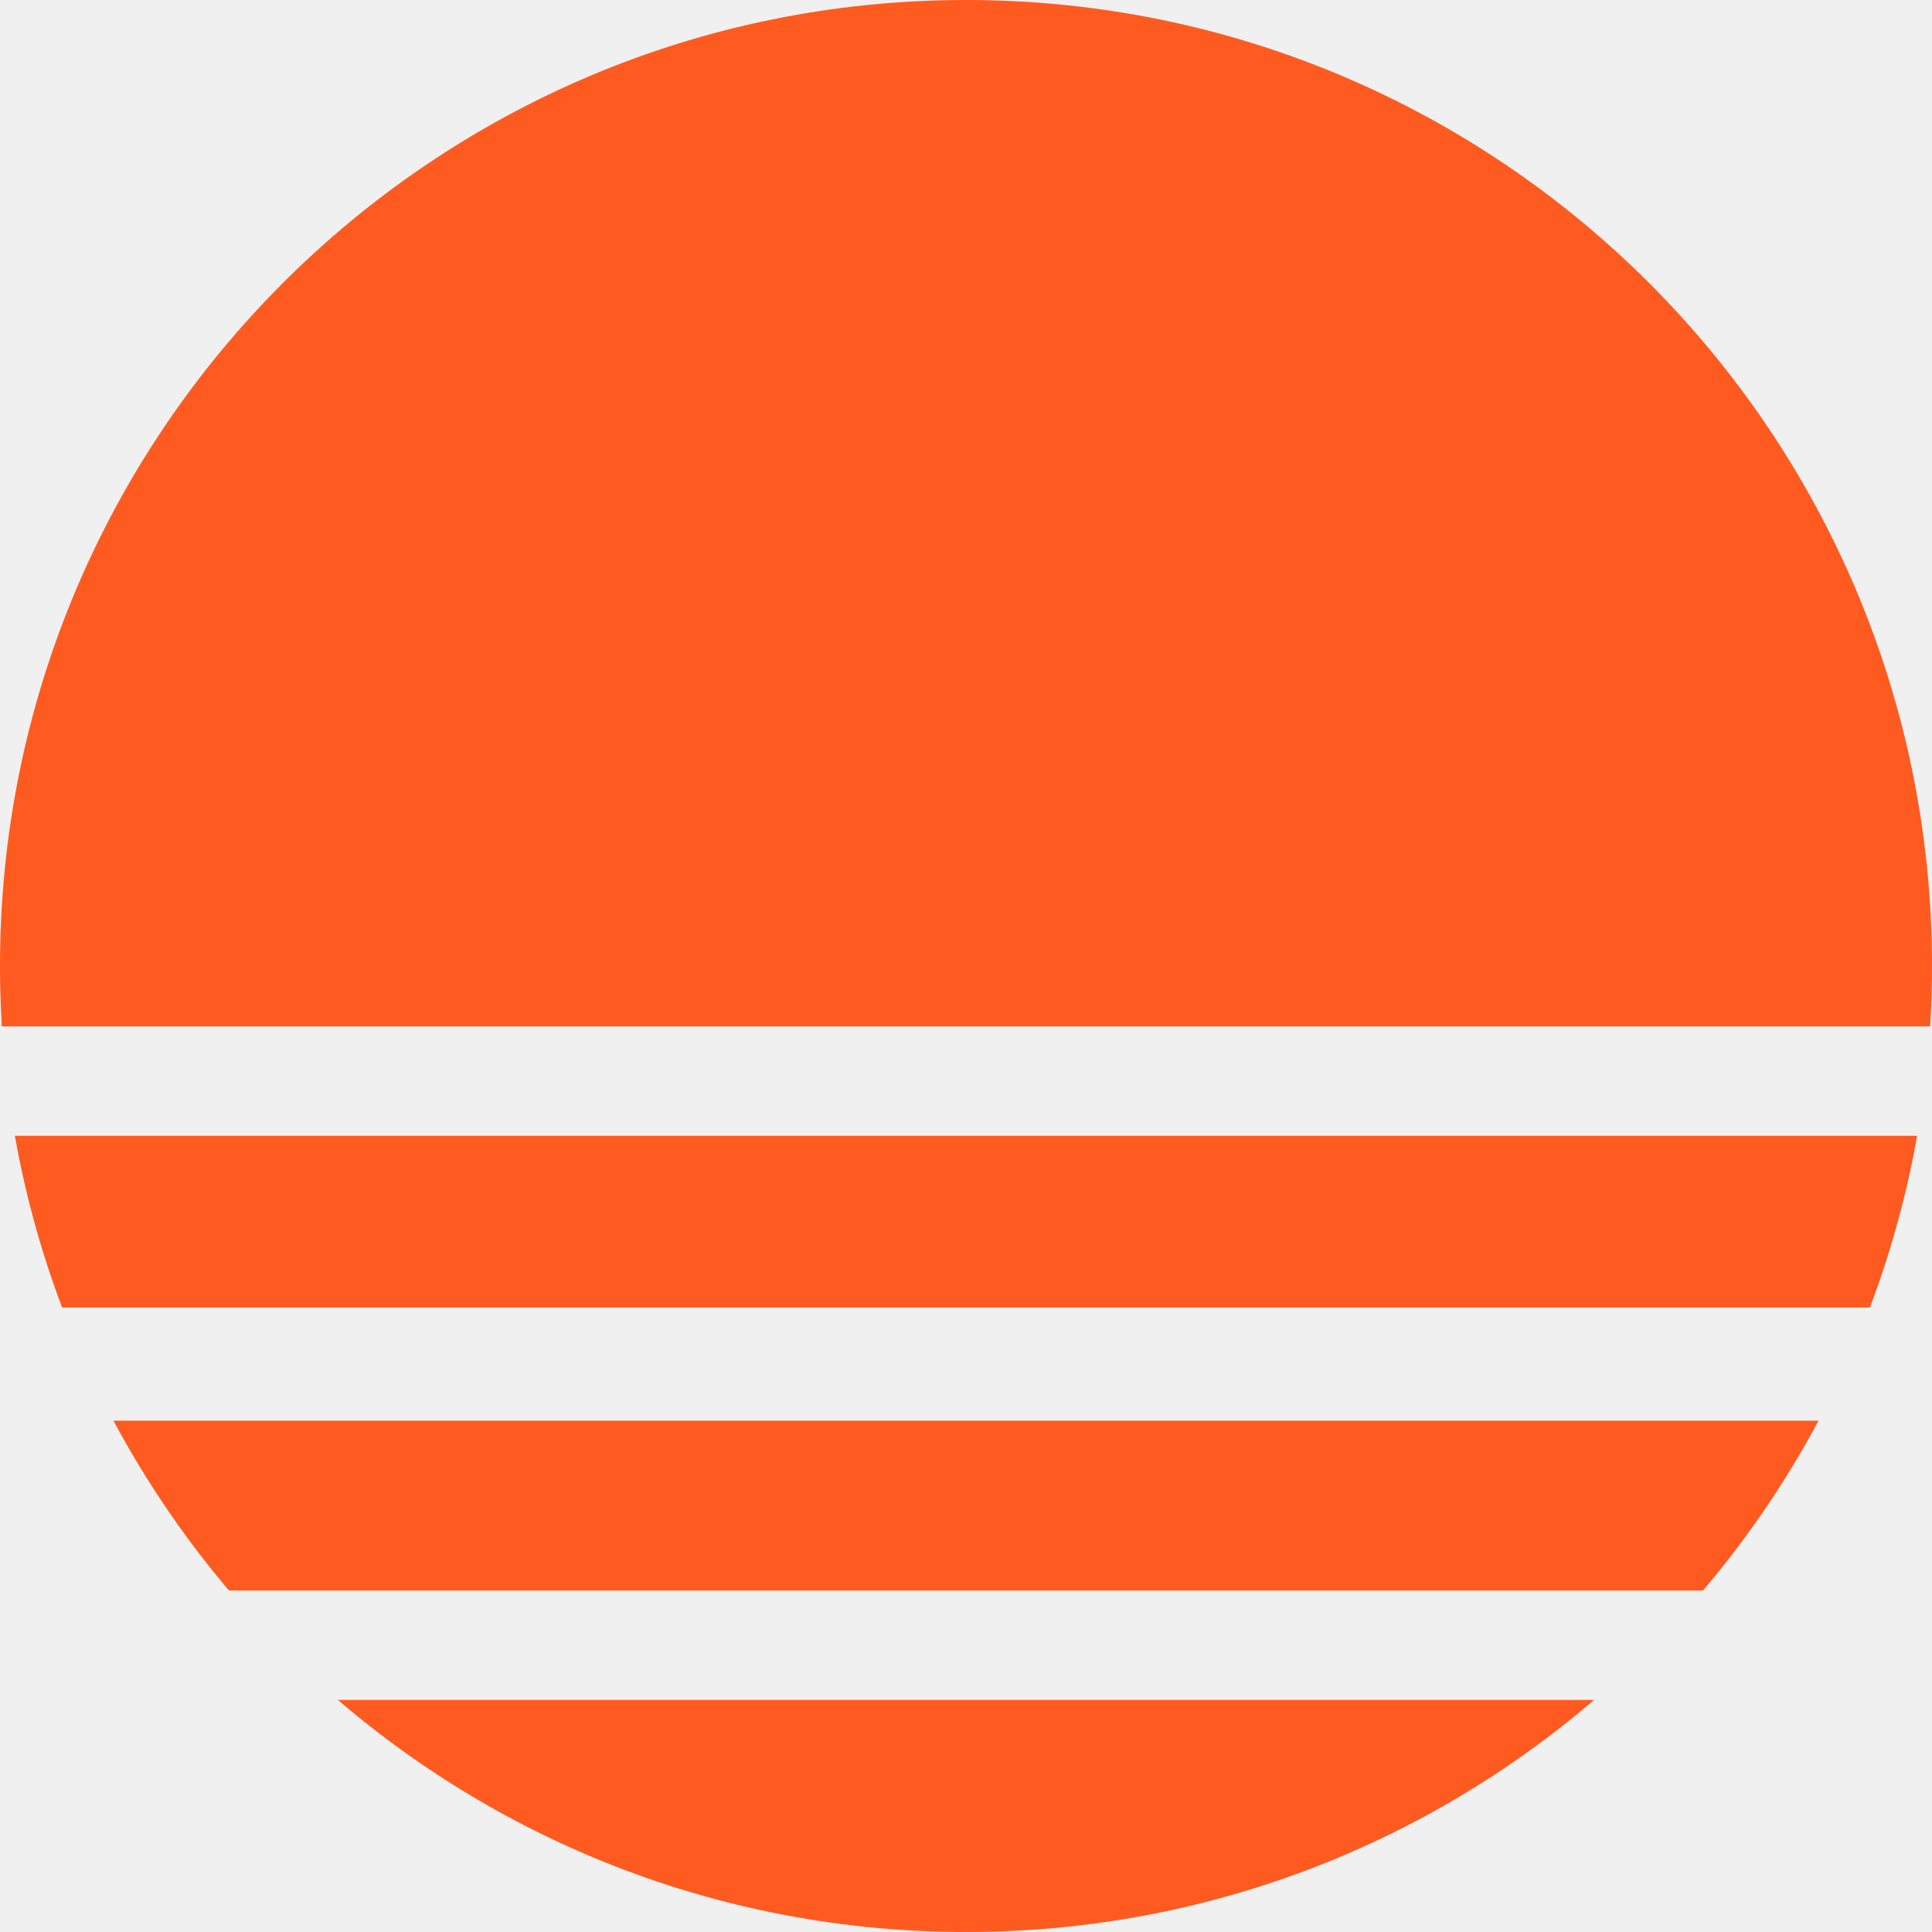
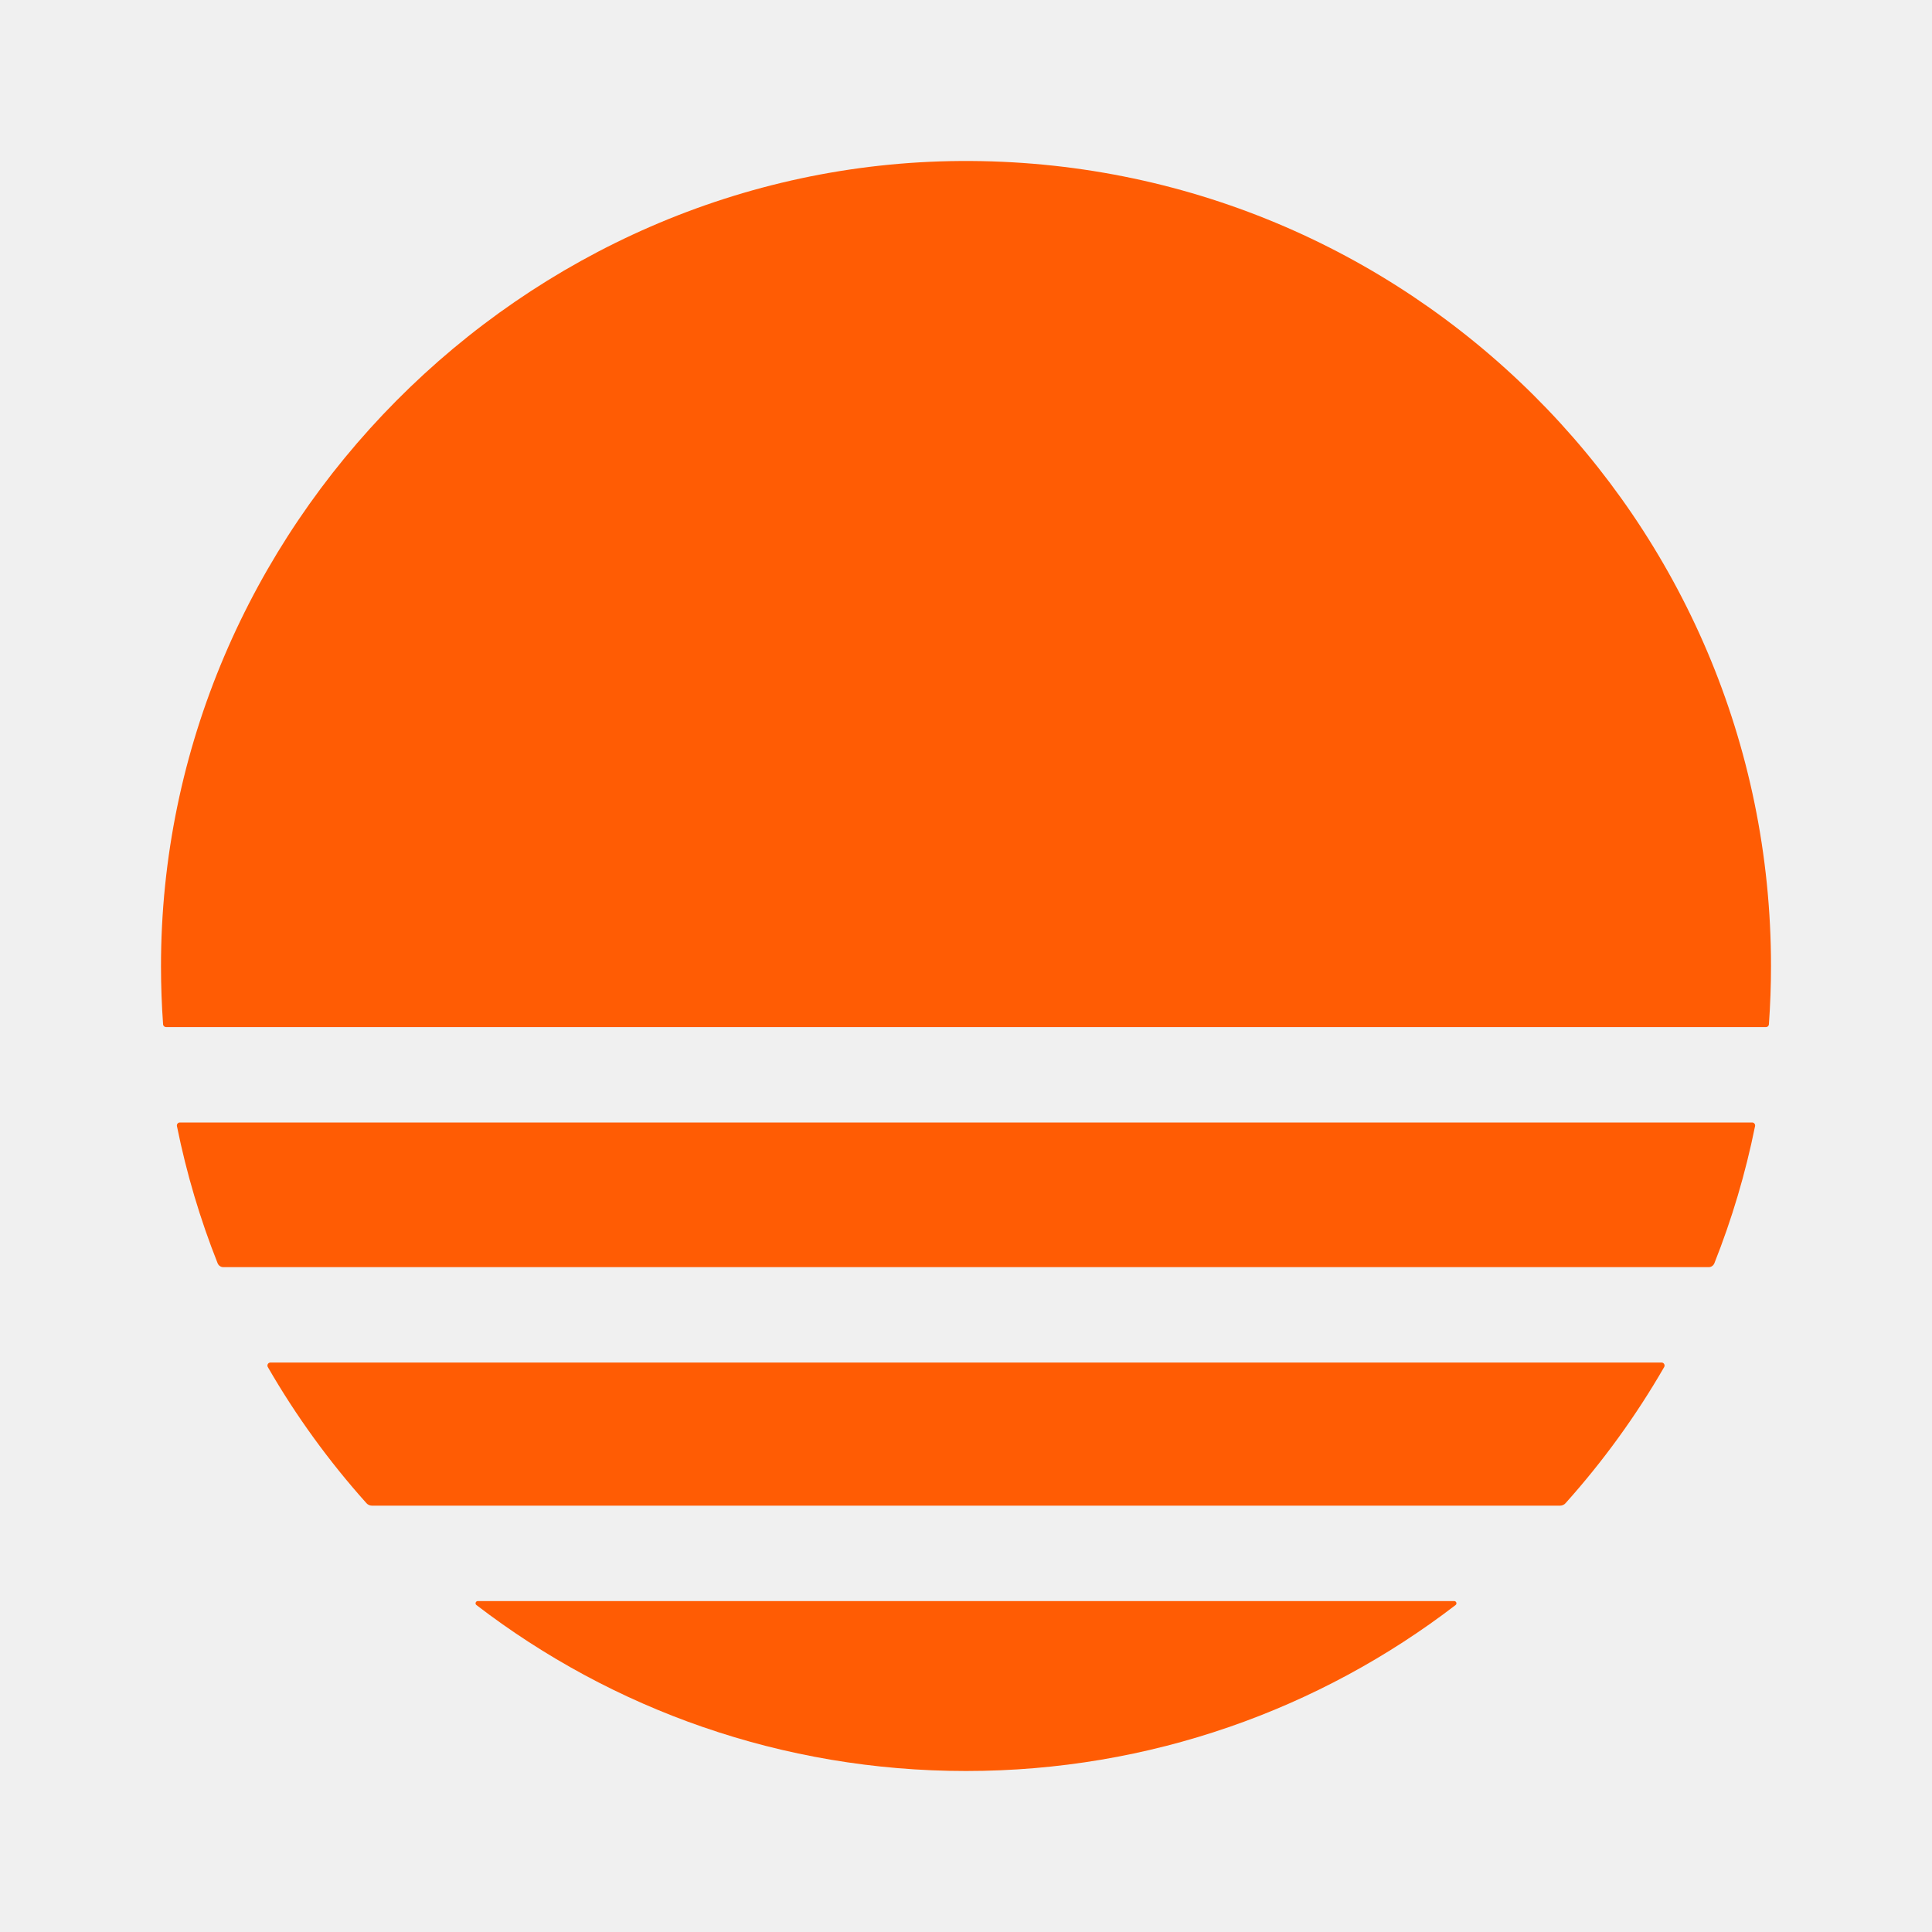
- <svg xmlns="http://www.w3.org/2000/svg" viewBox="0 0 1024 1024" fill="none">
-   <mask id="base44-mark-mask" maskUnits="userSpaceOnUse" x="0" y="0" width="1024" height="1024">
-     <rect width="1024" height="1024" fill="white" />
-     <rect y="544" width="1024" height="58" fill="black" />
-     <rect y="693" width="1024" height="60" fill="black" />
-     <rect y="843" width="1024" height="58" fill="black" />
-   </mask>
-   <circle cx="512" cy="512" r="512" fill="#FF5A1F" mask="url(#base44-mark-mask)" />
+ <svg xmlns="http://www.w3.org/2000/svg" width="28" height="28" viewBox="0 0 24 24" fill="none">
+   <path d="M18.064 19.889C18.091 19.889 18.103 19.923 18.081 19.939C16.396 21.232 14.288 22 12 22C9.712 22 7.604 21.232 5.919 19.939C5.897 19.923 5.909 19.889 5.936 19.889H18.065H18.064ZM20.673 16.982C20.324 17.588 19.912 18.155 19.448 18.673C19.431 18.693 19.405 18.704 19.379 18.704H4.621C4.595 18.704 4.57 18.693 4.552 18.673C4.088 18.155 3.676 17.588 3.327 16.982C3.313 16.957 3.331 16.926 3.359 16.926H20.641C20.669 16.926 20.687 16.957 20.673 16.982ZM21.802 13.989C21.683 14.578 21.513 15.148 21.296 15.694C21.284 15.722 21.257 15.741 21.227 15.741H2.774C2.743 15.741 2.716 15.722 2.704 15.694C2.487 15.148 2.317 14.578 2.198 13.989C2.193 13.966 2.211 13.944 2.234 13.944H21.766C21.789 13.944 21.807 13.966 21.802 13.989ZM11.932 2C17.486 1.964 22 6.455 22 12C22 12.244 21.991 12.485 21.974 12.725C21.973 12.744 21.957 12.759 21.937 12.759H2.063C2.044 12.759 2.027 12.744 2.026 12.725C2.009 12.489 2 12.25 2 12.009C1.995 6.568 6.492 2.036 11.932 2Z" fill="#FF5C04" />
</svg>
